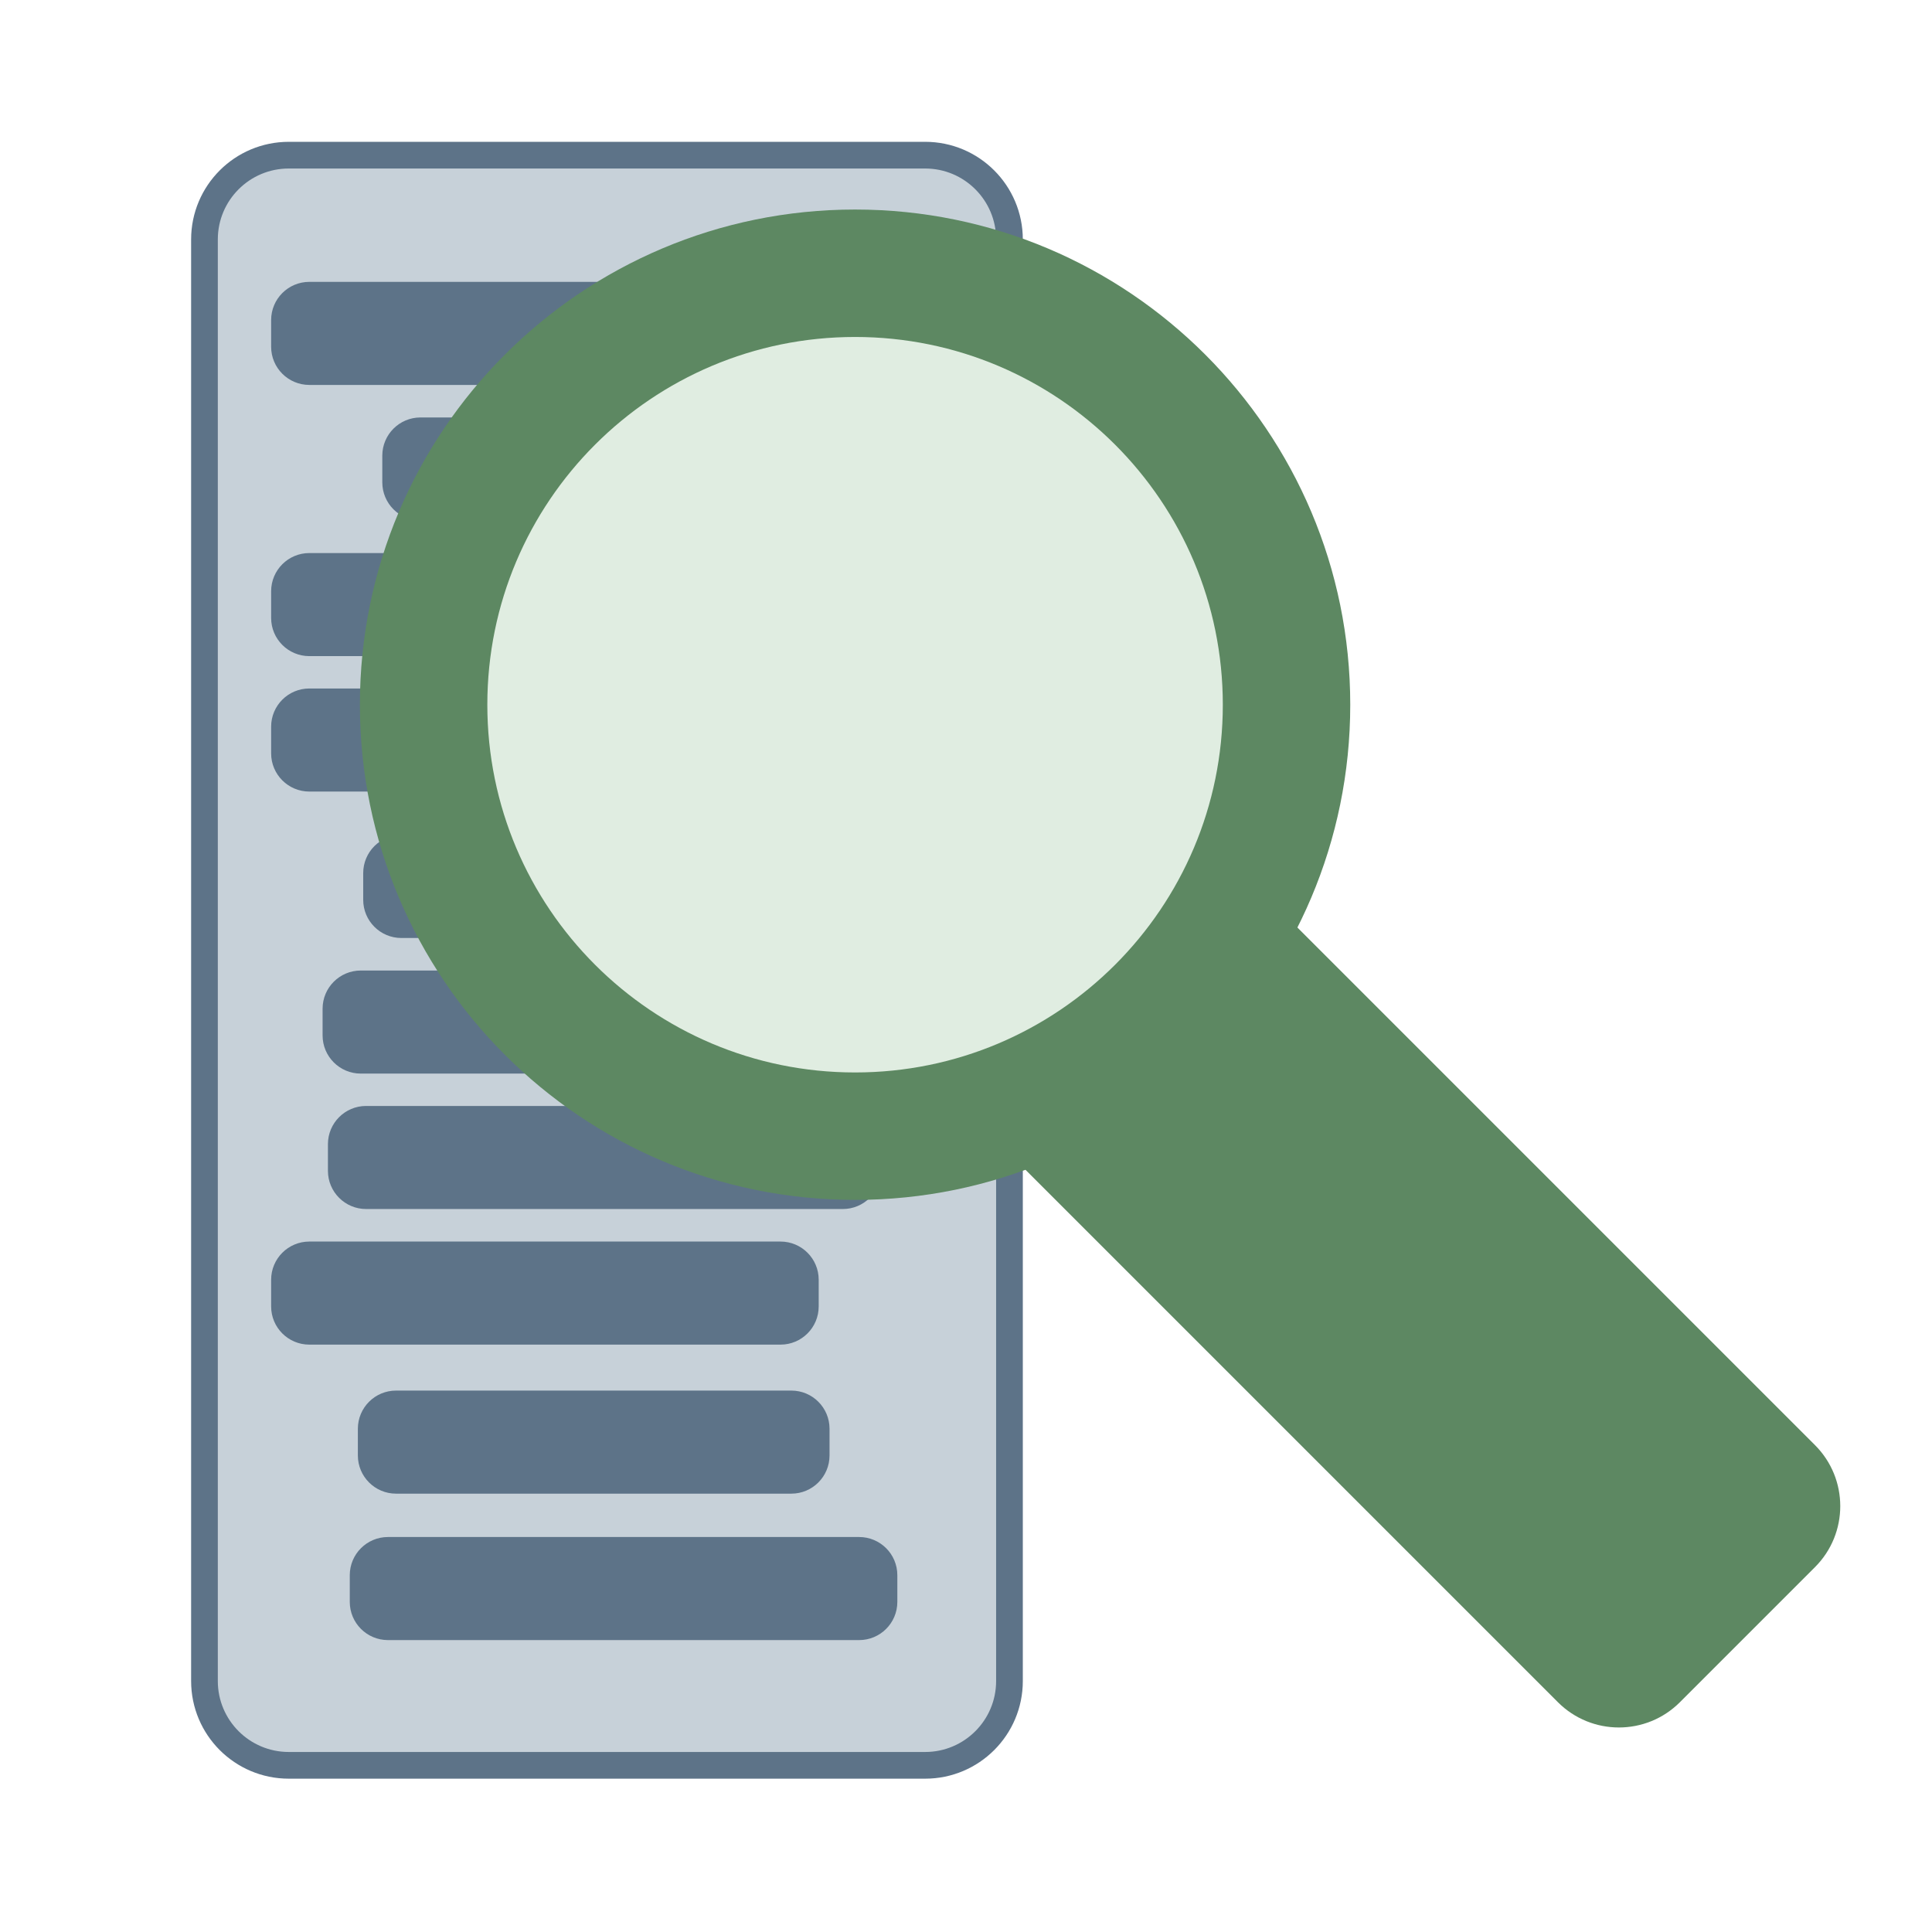
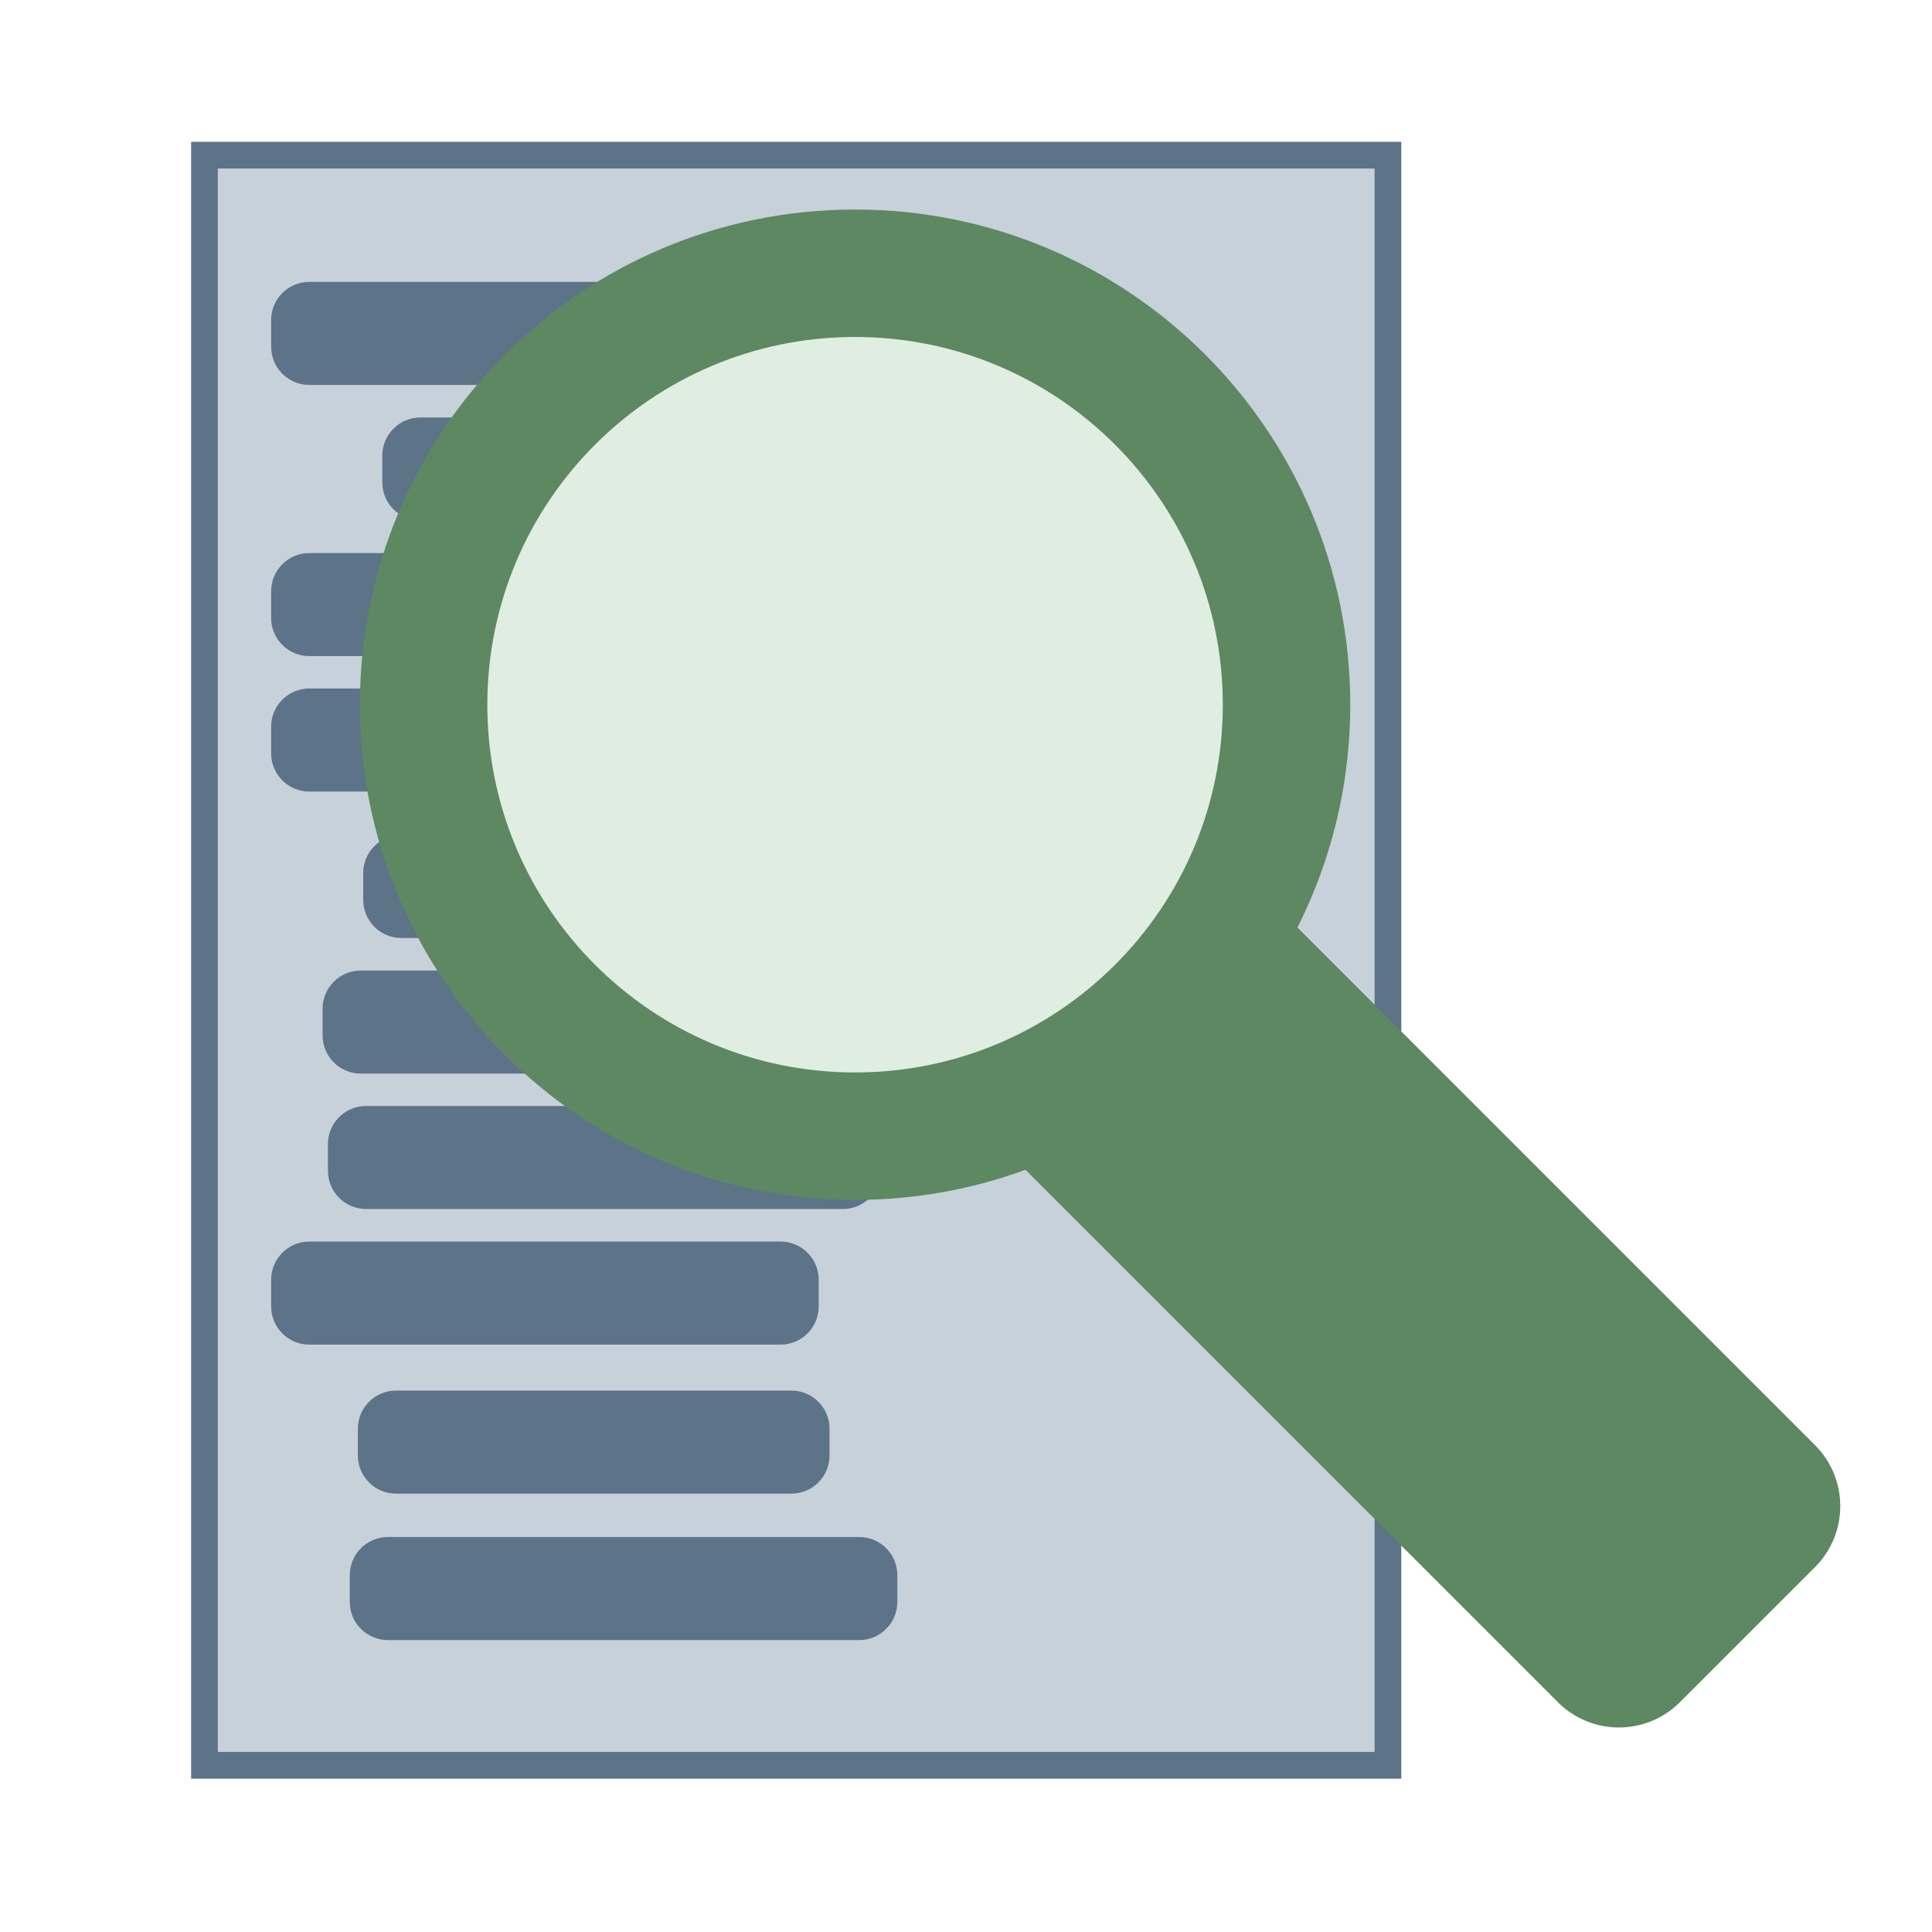
<svg xmlns="http://www.w3.org/2000/svg" width="11.94mm" height="11.94mm" viewBox="0 0 11.94 11.94" version="1.1" id="svg1">
  <defs id="defs1" />
  <g id="layer1" transform="translate(17.42165,-16.96988)">
    <g id="g12-9" transform="translate(0,14.94382)">
-       <rect style="fill:#c7d1d9;fill-opacity:1;stroke:#5d7388;stroke-width:0.165;stroke-linecap:butt;stroke-linejoin:miter;stroke-dasharray:none;stroke-dashoffset:0;stroke-opacity:1" id="rect11-5" width="4.975" height="9.951" x="-16.158" y="2.985" ry="0.521" />
+       <rect style="fill:#c7d1d9;fill-opacity:1;stroke:#5d7388;stroke-width:0.165;stroke-linecap:butt;stroke-linejoin:miter;stroke-dasharray:none;stroke-dashoffset:0;stroke-opacity:1" id="rect11-5" width="7.314" height="9.951" x="-16.158" y="2.985" ry="0" />
      <rect style="fill:#5d7388;fill-opacity:1;stroke:none;stroke-width:0.165;stroke-linecap:butt;stroke-linejoin:miter;stroke-dasharray:none;stroke-dashoffset:0;stroke-opacity:1" id="rect12-0" width="3.384" height="0.637" x="-15.746" y="3.768" ry="0.236" />
      <rect style="fill:#5d7388;fill-opacity:1;stroke:none;stroke-width:0.165;stroke-linecap:butt;stroke-linejoin:miter;stroke-dasharray:none;stroke-dashoffset:0;stroke-opacity:1" id="rect12-1-4" width="3.384" height="0.637" x="-15.059" y="4.606" ry="0.236" />
      <rect style="fill:#5d7388;fill-opacity:1;stroke:none;stroke-width:0.165;stroke-linecap:butt;stroke-linejoin:miter;stroke-dasharray:none;stroke-dashoffset:0;stroke-opacity:1" id="rect12-6-8" width="1.106" height="0.637" x="-15.746" y="5.444" ry="0.236" />
      <rect style="fill:#5d7388;fill-opacity:1;stroke:none;stroke-width:0.165;stroke-linecap:butt;stroke-linejoin:miter;stroke-dasharray:none;stroke-dashoffset:0;stroke-opacity:1" id="rect12-1-5-7" width="1.139" height="0.637" x="-15.746" y="6.281" ry="0.236" />
      <rect style="fill:#5d7388;fill-opacity:1;stroke:none;stroke-width:0.165;stroke-linecap:butt;stroke-linejoin:miter;stroke-dasharray:none;stroke-dashoffset:0;stroke-opacity:1" id="rect12-4-1" width="1.34" height="0.637" x="-15.177" y="7.186" ry="0.236" />
      <rect style="fill:#5d7388;fill-opacity:1;stroke:none;stroke-width:0.165;stroke-linecap:butt;stroke-linejoin:miter;stroke-dasharray:none;stroke-dashoffset:0;stroke-opacity:1" id="rect12-1-52-7" width="3.066" height="0.637" x="-15.428" y="8.024" ry="0.236" />
      <rect style="fill:#5d7388;fill-opacity:1;stroke:none;stroke-width:0.165;stroke-linecap:butt;stroke-linejoin:miter;stroke-dasharray:none;stroke-dashoffset:0;stroke-opacity:1" id="rect12-6-5-2" width="3.418" height="0.637" x="-15.395" y="8.861" ry="0.236" />
      <rect style="fill:#5d7388;fill-opacity:1;stroke:none;stroke-width:0.165;stroke-linecap:butt;stroke-linejoin:miter;stroke-dasharray:none;stroke-dashoffset:0;stroke-opacity:1" id="rect12-1-5-4-7" width="3.384" height="0.637" x="-15.746" y="9.699" ry="0.236" />
      <rect style="fill:#5d7388;fill-opacity:1;stroke:none;stroke-width:0.165;stroke-linecap:butt;stroke-linejoin:miter;stroke-dasharray:none;stroke-dashoffset:0;stroke-opacity:1" id="rect12-1-5-0-2" width="2.915" height="0.637" x="-15.21" y="10.62" ry="0.236" />
      <rect style="fill:#5d7388;fill-opacity:1;stroke:none;stroke-width:0.165;stroke-linecap:butt;stroke-linejoin:miter;stroke-dasharray:none;stroke-dashoffset:0;stroke-opacity:1" id="rect12-4-7-2" width="3.384" height="0.637" x="-15.26" y="11.525" ry="0.236" />
    </g>
    <g id="g14" transform="matrix(1.42937,0,0,1.42937,5.374018,-9.179078)">
      <circle style="fill:#5d8862;fill-opacity:1;stroke:none;stroke-width:0.113;stroke-linecap:butt;stroke-linejoin:miter;stroke-dasharray:none;stroke-dashoffset:0;stroke-opacity:1" id="path13-1" cx="-12.251" cy="21.341" r="2.141" />
      <rect style="fill:#5d8862;fill-opacity:1;stroke:none;stroke-width:0.113;stroke-linecap:butt;stroke-linejoin:miter;stroke-dasharray:none;stroke-dashoffset:0;stroke-opacity:1" id="rect13-1" width="7.105" height="1.572" x="4.894" y="23.082" ry="0.373" transform="rotate(45)" />
      <circle style="fill:#e0ede1;fill-opacity:1;stroke:none;stroke-width:0.084;stroke-linecap:butt;stroke-linejoin:miter;stroke-dasharray:none;stroke-dashoffset:0;stroke-opacity:1" id="path13-9-5" cx="-12.251" cy="21.341" r="1.59" />
    </g>
  </g>
</svg>
